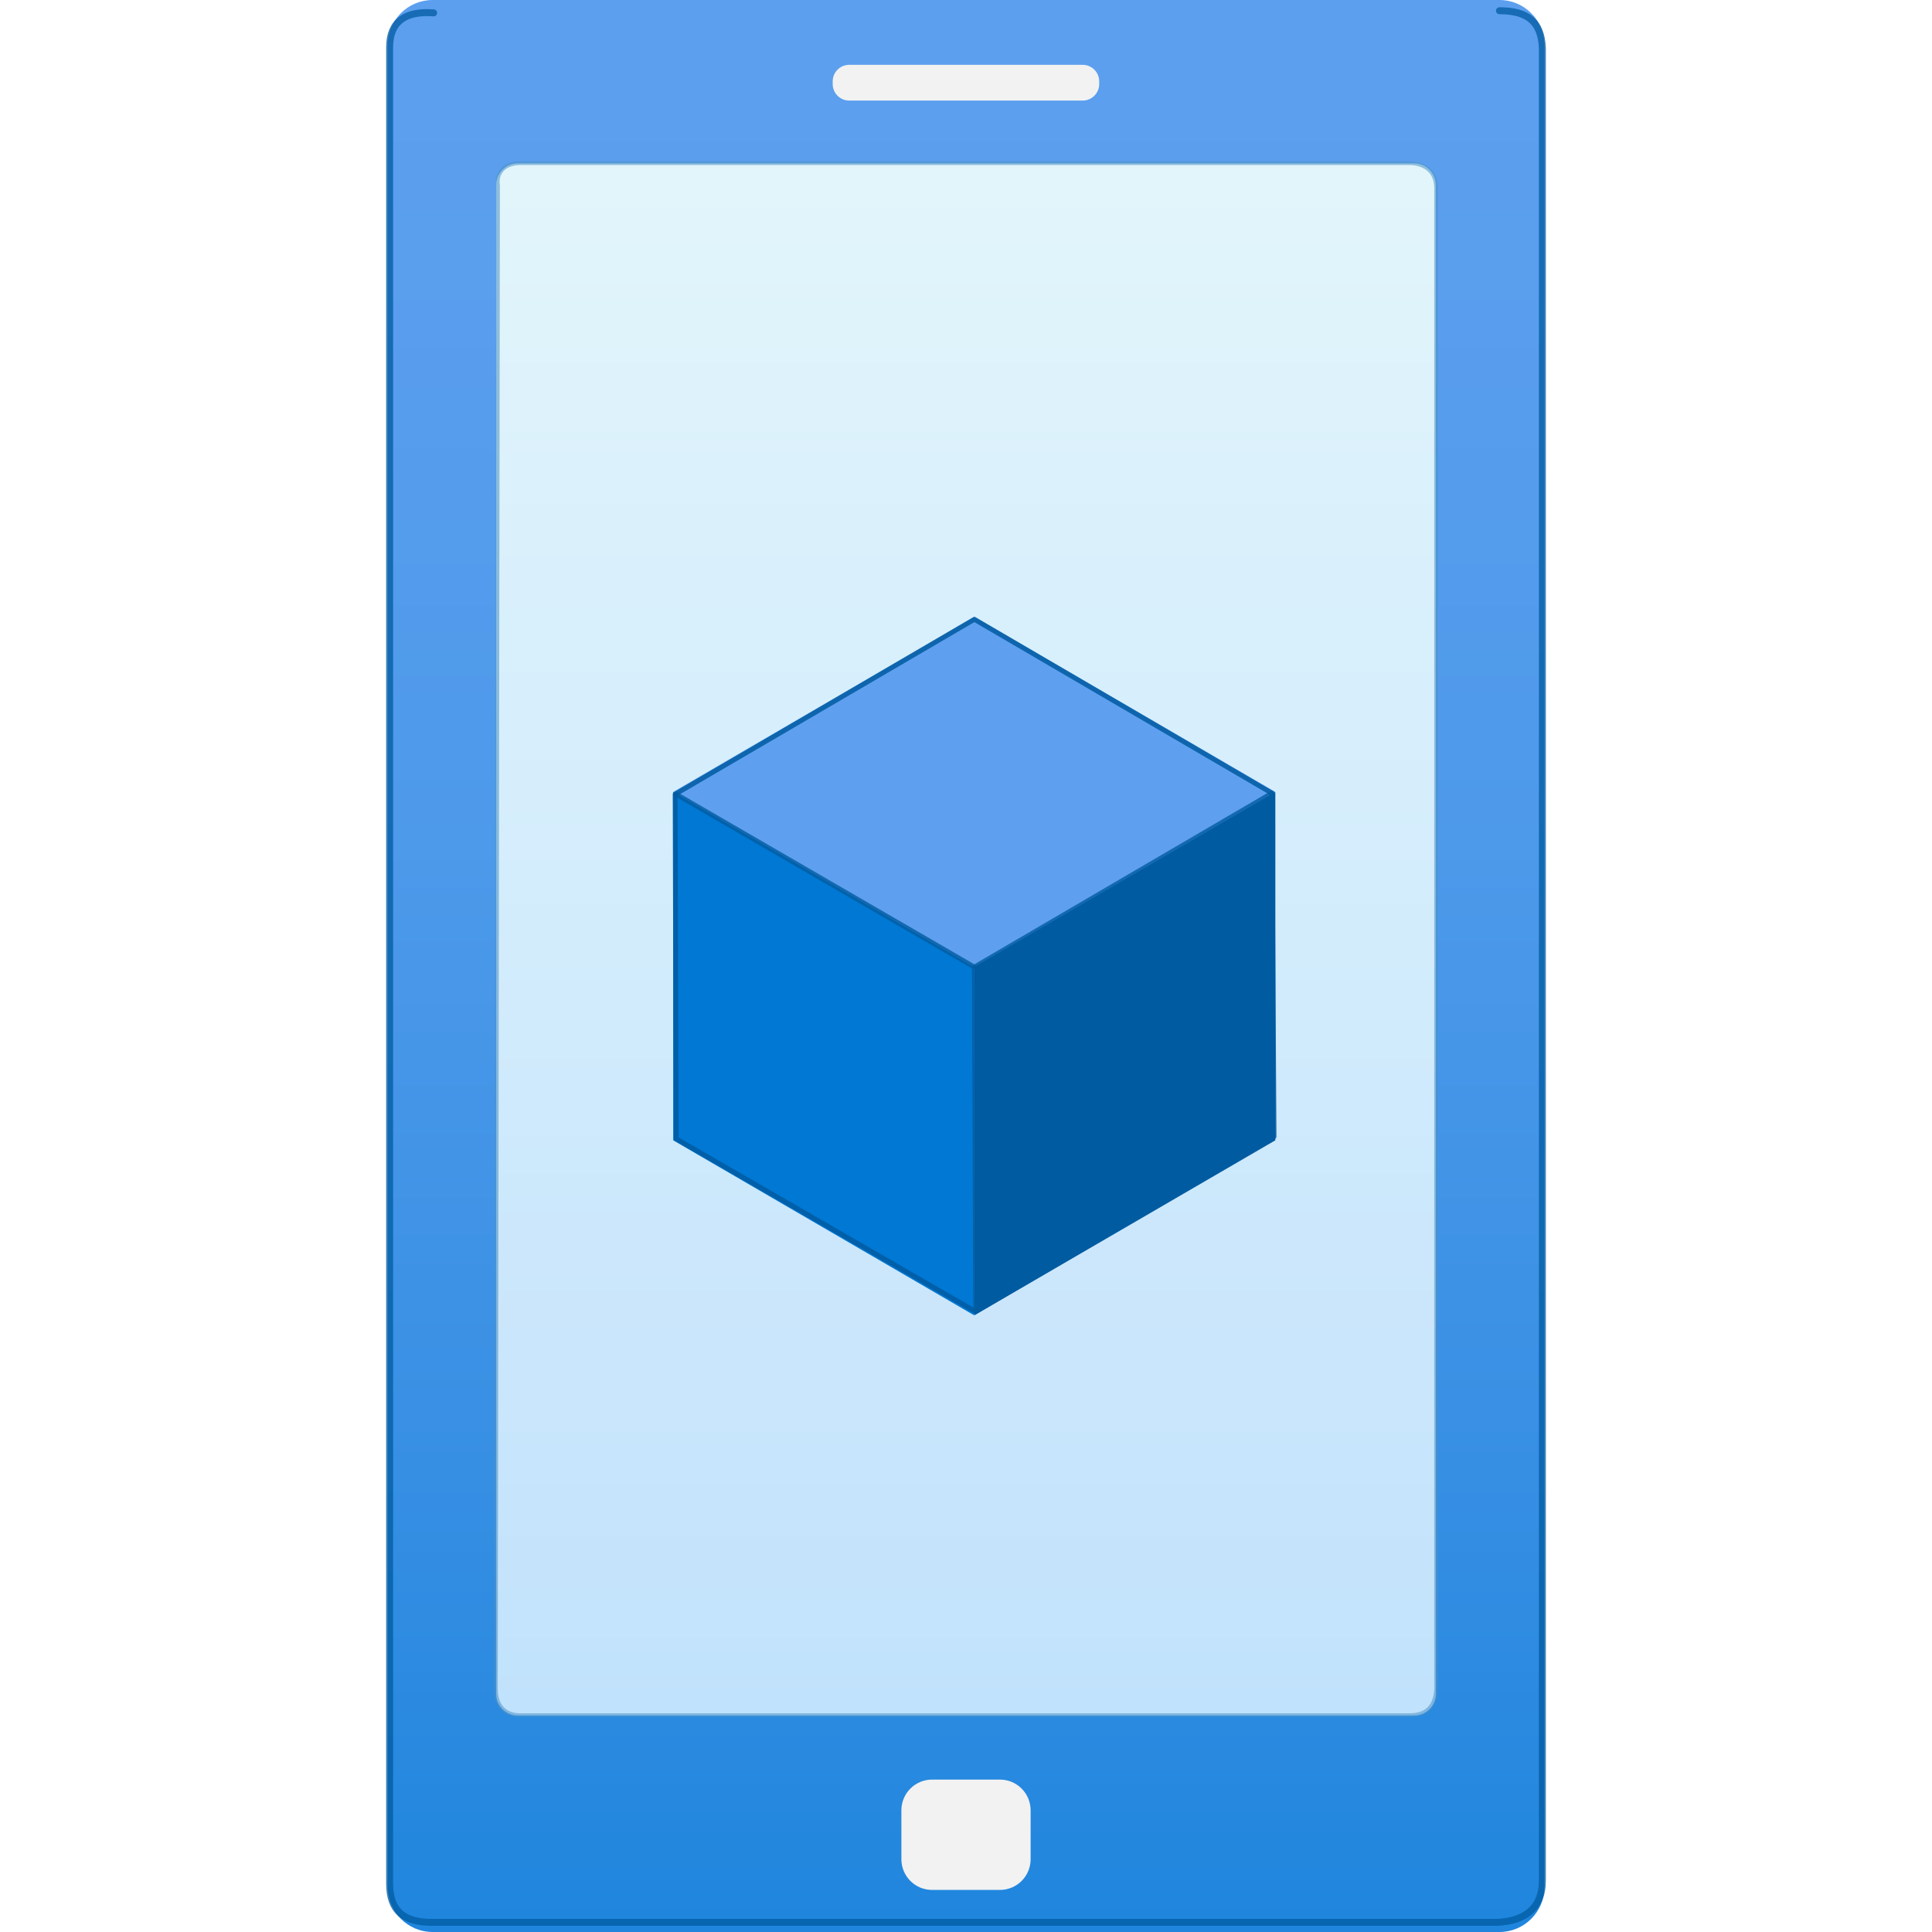
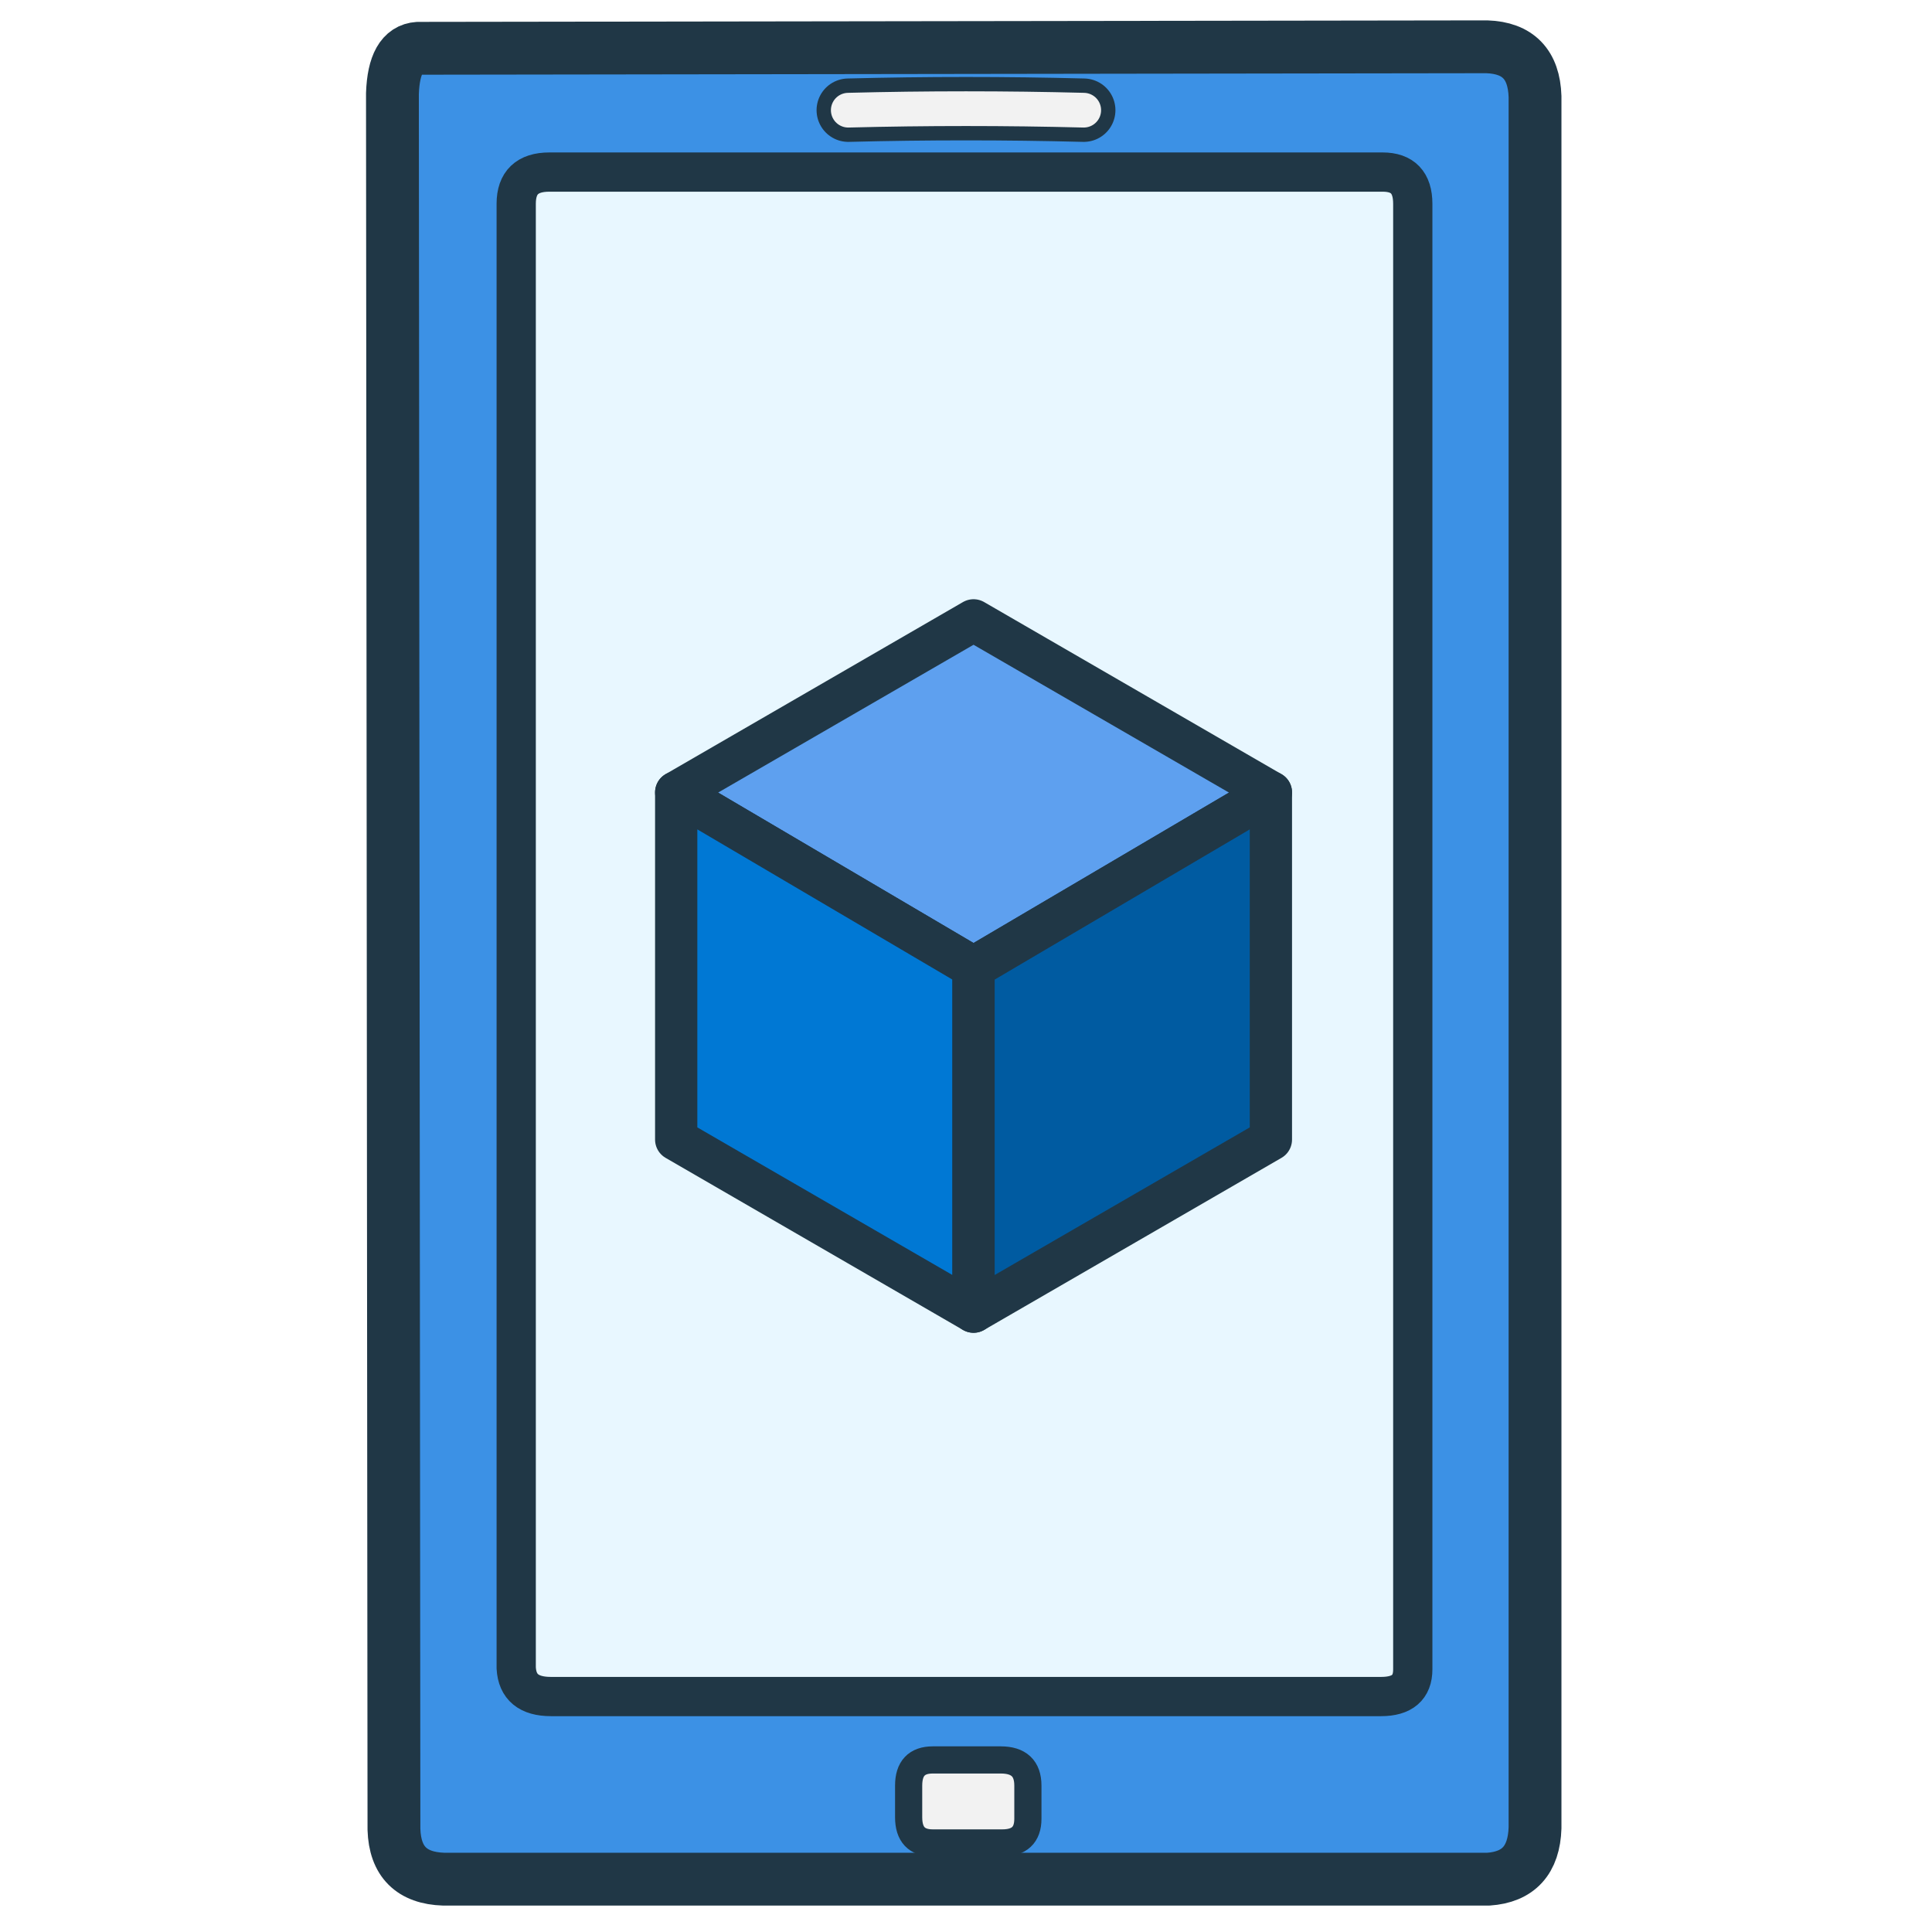
<svg xmlns="http://www.w3.org/2000/svg" width="128" height="128" viewBox="0 0 128 128" fill="none">
-   <defs>
-     <linearGradient id="phone-body" x1="9" y1="22.81" x2="9" y2="-2.491" gradientUnits="userSpaceOnUse">
-       <stop offset="0" stop-color="#0078d4" />
-       <stop offset=".165" stop-color="#1c84dc" />
-       <stop offset=".378" stop-color="#3990e4" />
-       <stop offset=".59" stop-color="#4d99ea" />
-       <stop offset=".799" stop-color="#5a9eee" />
-       <stop offset="1" stop-color="#5ea0ef" />
-     </linearGradient>
-     <linearGradient id="phone-screen" x1="9" y1="15.982" x2="9" y2="1.522" gradientUnits="userSpaceOnUse">
-       <stop offset="0" stop-color="#d2ebff" />
-       <stop offset=".997" stop-color="#f0fffd" />
-     </linearGradient>
-   </defs>
-   <g transform="scale(7.111111)">
-     <rect x="3.612" y="0" width="10.777" height="18" rx=".419" fill="url(#phone-body)" />
-     <rect x="7.758" y=".604" width="2.483" height=".333" rx=".154" fill="#f2f2f2" />
-     <rect x="4.623" y="1.522" width="8.754" height="14.461" rx=".201" opacity=".9" fill="url(#phone-screen)" />
-     <rect x="8.398" y="16.58" width="1.204" height="1.028" rx=".286" fill="#f2f2f2" />
-     <polygon points="11.882 7.378 11.882 10.624 9.077 12.255 9.077 9.004" fill="#005ba1" />
-     <polygon points="11.882 7.378 9.078 9.009 6.272 7.378 9.078 5.747" fill="#5ea0ef" />
-     <polygon points="9.077 9.009 9.077 12.255 6.272 10.624 6.272 7.378" fill="#0078d4" />
-     <path d="M4.04 .12 C3.78 .10 3.63 .20 3.63 .44 L3.63 17.55 C3.63 17.80 3.76 17.91 4.02 17.91 L13.95 17.91 C14.19 17.90 14.37 17.79 14.37 17.52 L14.37 .45 C14.36 .20 14.23 .10 13.97 .10" stroke="#005ba1" stroke-width=".065" stroke-linecap="round" stroke-linejoin="round" opacity=".75" />
-     <path d="M4.64 1.73 C4.62 1.59 4.72 1.52 4.85 1.52 L13.13 1.52 C13.25 1.52 13.38 1.58 13.38 1.75 L13.38 15.74 C13.37 15.90 13.29 15.98 13.13 15.98 L4.85 15.98 C4.70 15.98 4.62 15.89 4.62 15.73 Z" stroke="#4b91c6" stroke-width=".035" stroke-linecap="round" stroke-linejoin="round" opacity=".55" />
-     <g stroke-linecap="round" stroke-linejoin="round" fill="none">
-       <path d="M9.078 5.77 L11.85 7.39 L11.87 10.59 L9.09 12.22 L6.30 10.61 L6.29 7.40 Z" stroke="#005ba1" stroke-width=".045" opacity=".85" />
-       <path d="M9.078 9.01 L9.09 12.22" stroke="#005ba1" stroke-width=".045" opacity=".8" />
-       <path d="M6.30 7.40 L9.078 9.01 L11.85 7.39" stroke="#005ba1" stroke-width=".045" opacity=".8" />
-     </g>
-   </g>
+   <path d="M27.7 3.2        Q26.1 3.3 26 6.2        L26.1 121.2        Q26.2 124.4 29.4 124.5        L98.6 124.5        Q101.6 124.3 101.7 121.1        L101.7 6.4        Q101.6 3.2 98.5 3.1        Z" fill="#3C91E5" stroke="#203746" stroke-width="3.5" stroke-linecap="round" stroke-linejoin="round" />
+   <path d="M34.2 13.5        Q34.2 11.4 36.4 11.4        L91.6 11.4        Q93.6 11.4 93.6 13.5        L93.6 110.6        Q93.6 112.4 91.5 112.4        L36.5 112.4        Q34.3 112.4 34.2 110.5        Z" fill="#E8F7FF" stroke="#203746" stroke-width="2.6" stroke-linejoin="round" />
+   <path d="M56.2 7.3        Q64 7.1 71.8 7.3" stroke="#203746" stroke-width="4.2" stroke-linecap="round" />
+   <path d="M56.2 7.3        Q64 7.1 71.8 7.3" stroke="#F2F2F2" stroke-width="2.3" stroke-linecap="round" />
+   <path d="M44.8 52.5        L64.5 41.1        L84.2 52.5        L64.5 64.1        Z" fill="#5EA0EF" stroke="#203746" stroke-width="2.8" stroke-linecap="round" stroke-linejoin="round" />
+   <path d="M44.8 52.5        L64.5 64.1        L64.5 86.9        L44.8 75.5        Z" fill="#0078D4" stroke="#203746" stroke-width="2.8" stroke-linecap="round" stroke-linejoin="round" />
+   <path d="M64.5 64.1        L84.2 52.5        L84.2 75.5        L64.5 86.9        Z" fill="#005BA1" stroke="#203746" stroke-width="2.8" stroke-linecap="round" stroke-linejoin="round" />
+   <path d="M61.8 116.6        L66.3 116.6        Q68.1 116.6 68.1 118.3        L68.1 120.5        Q68.1 122.1 66.4 122.1        L61.8 122.1        Q60.2 122.1 60.2 120.4        L60.2 118.3        Q60.2 116.6 61.8 116.6Z" fill="#F2F2F2" stroke="#203746" stroke-width="1.8" stroke-linecap="round" stroke-linejoin="round" />
</svg>
